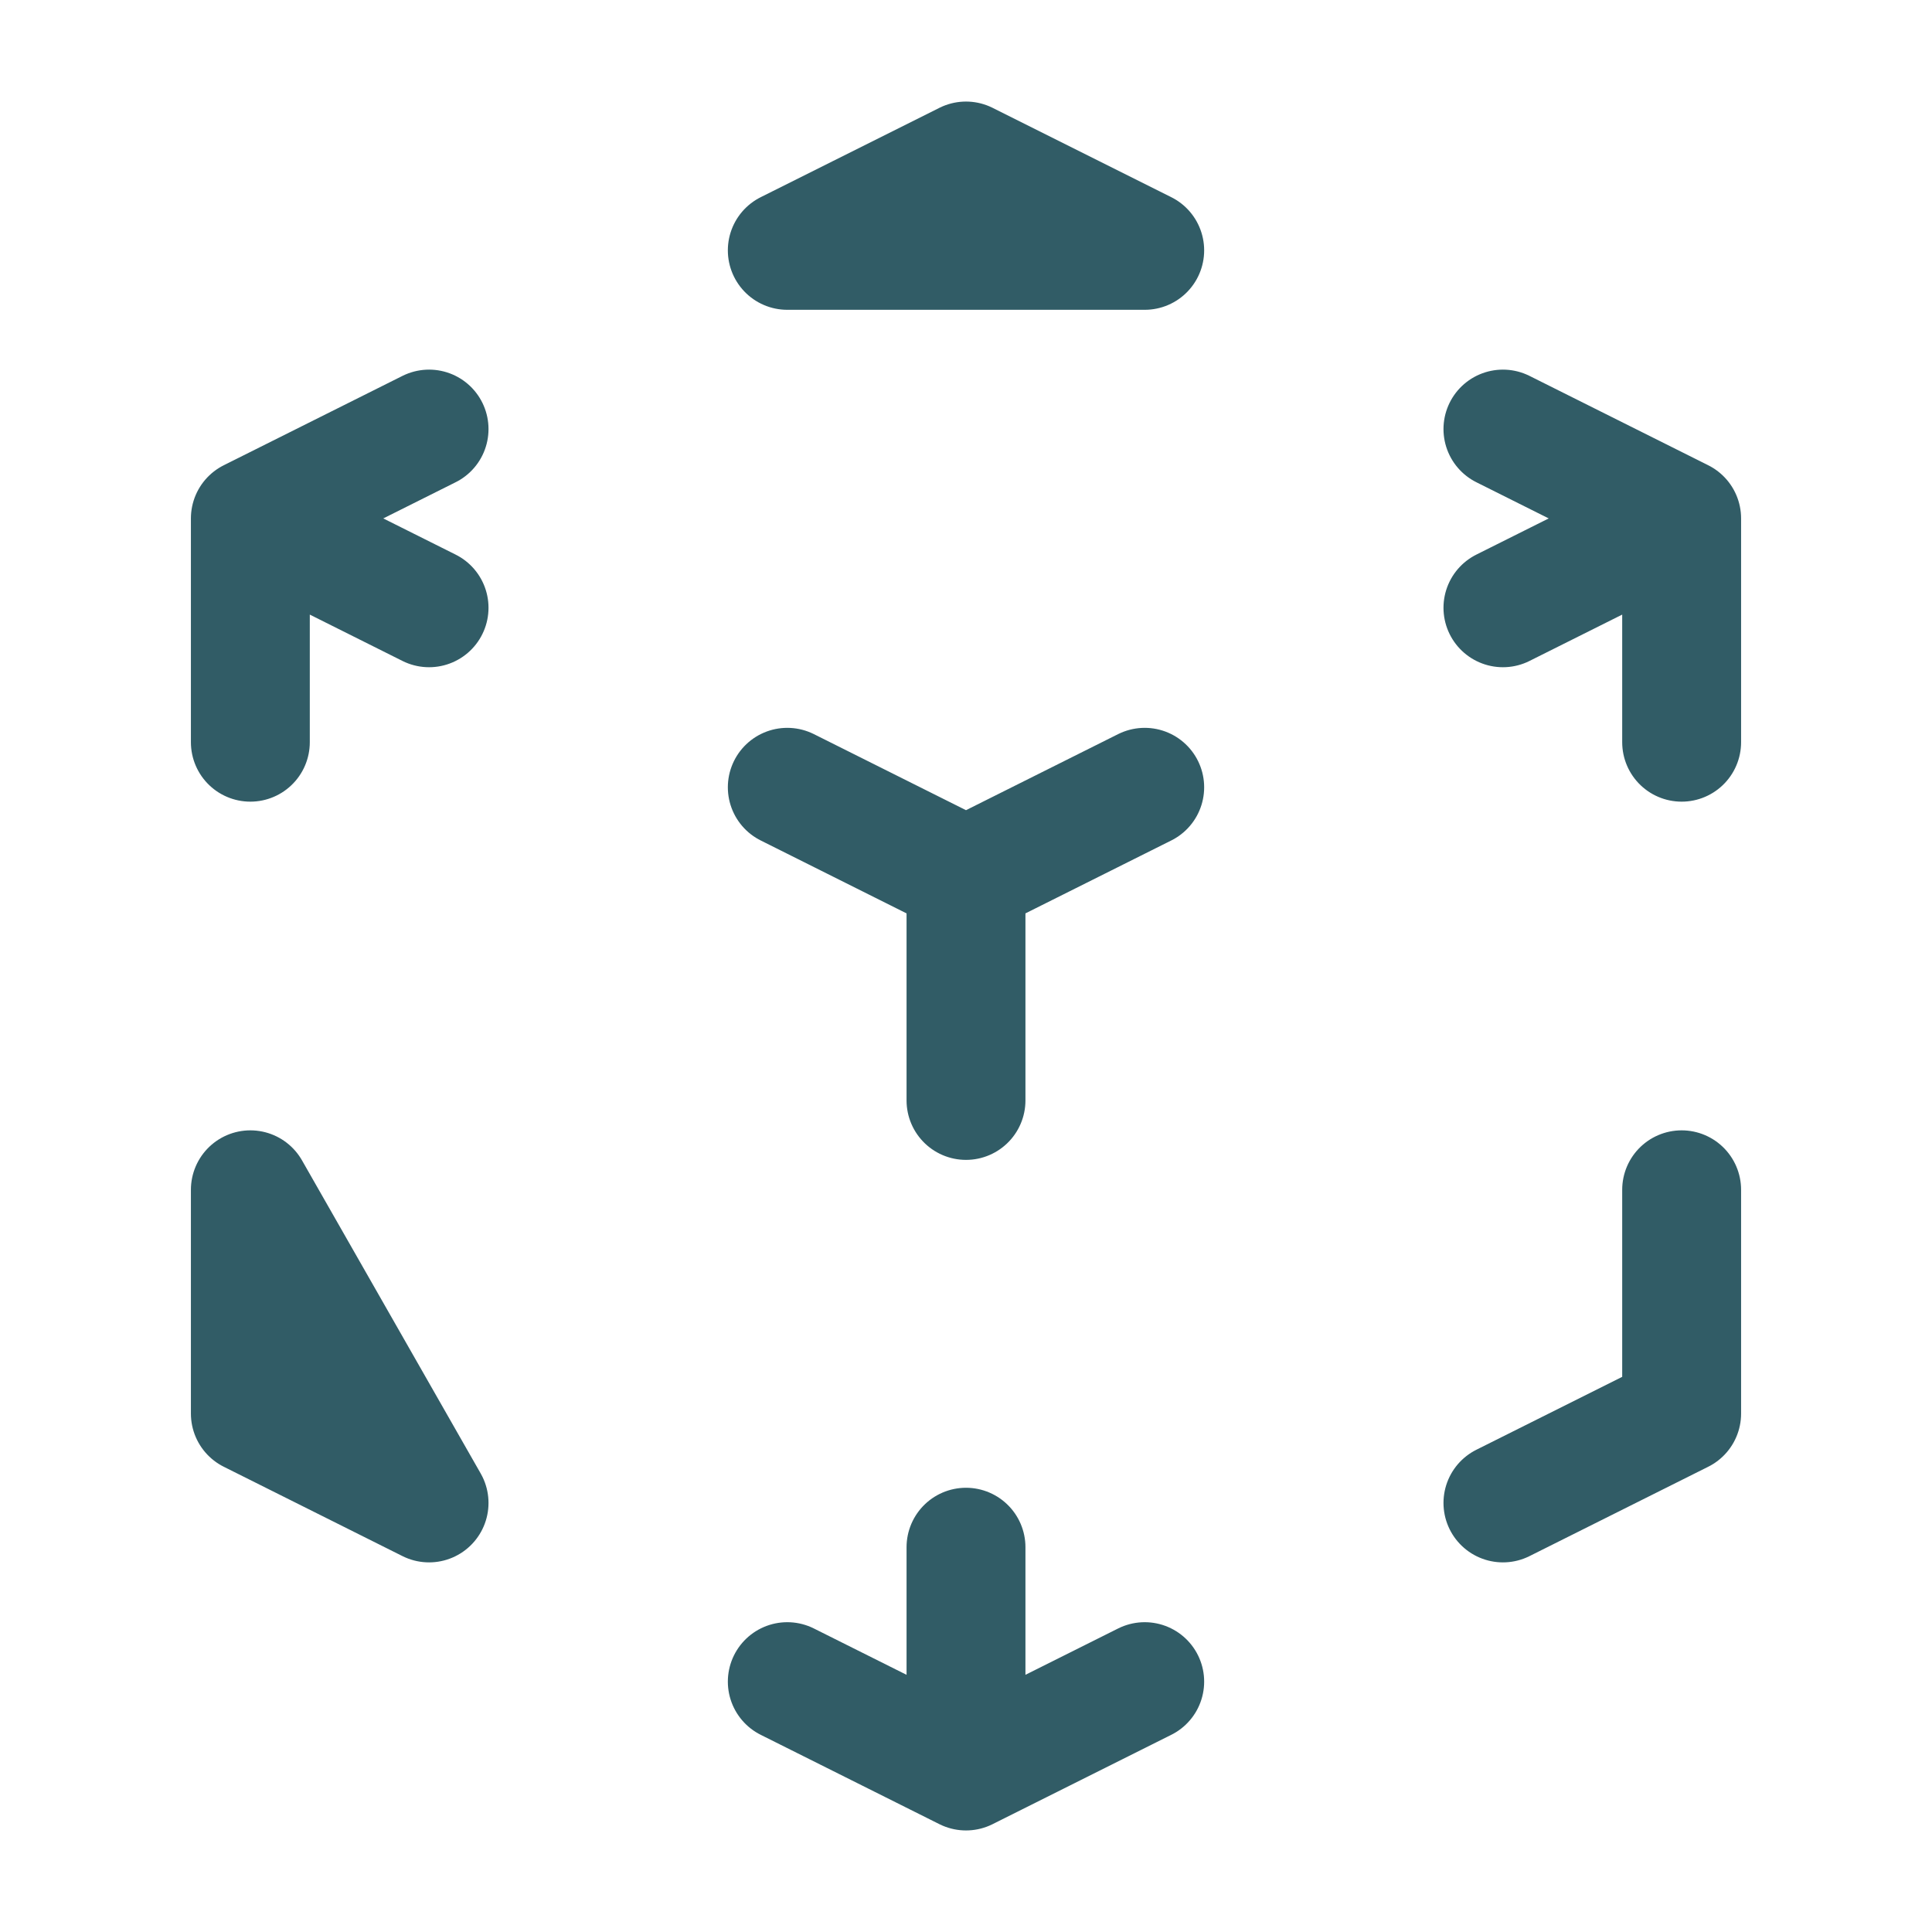
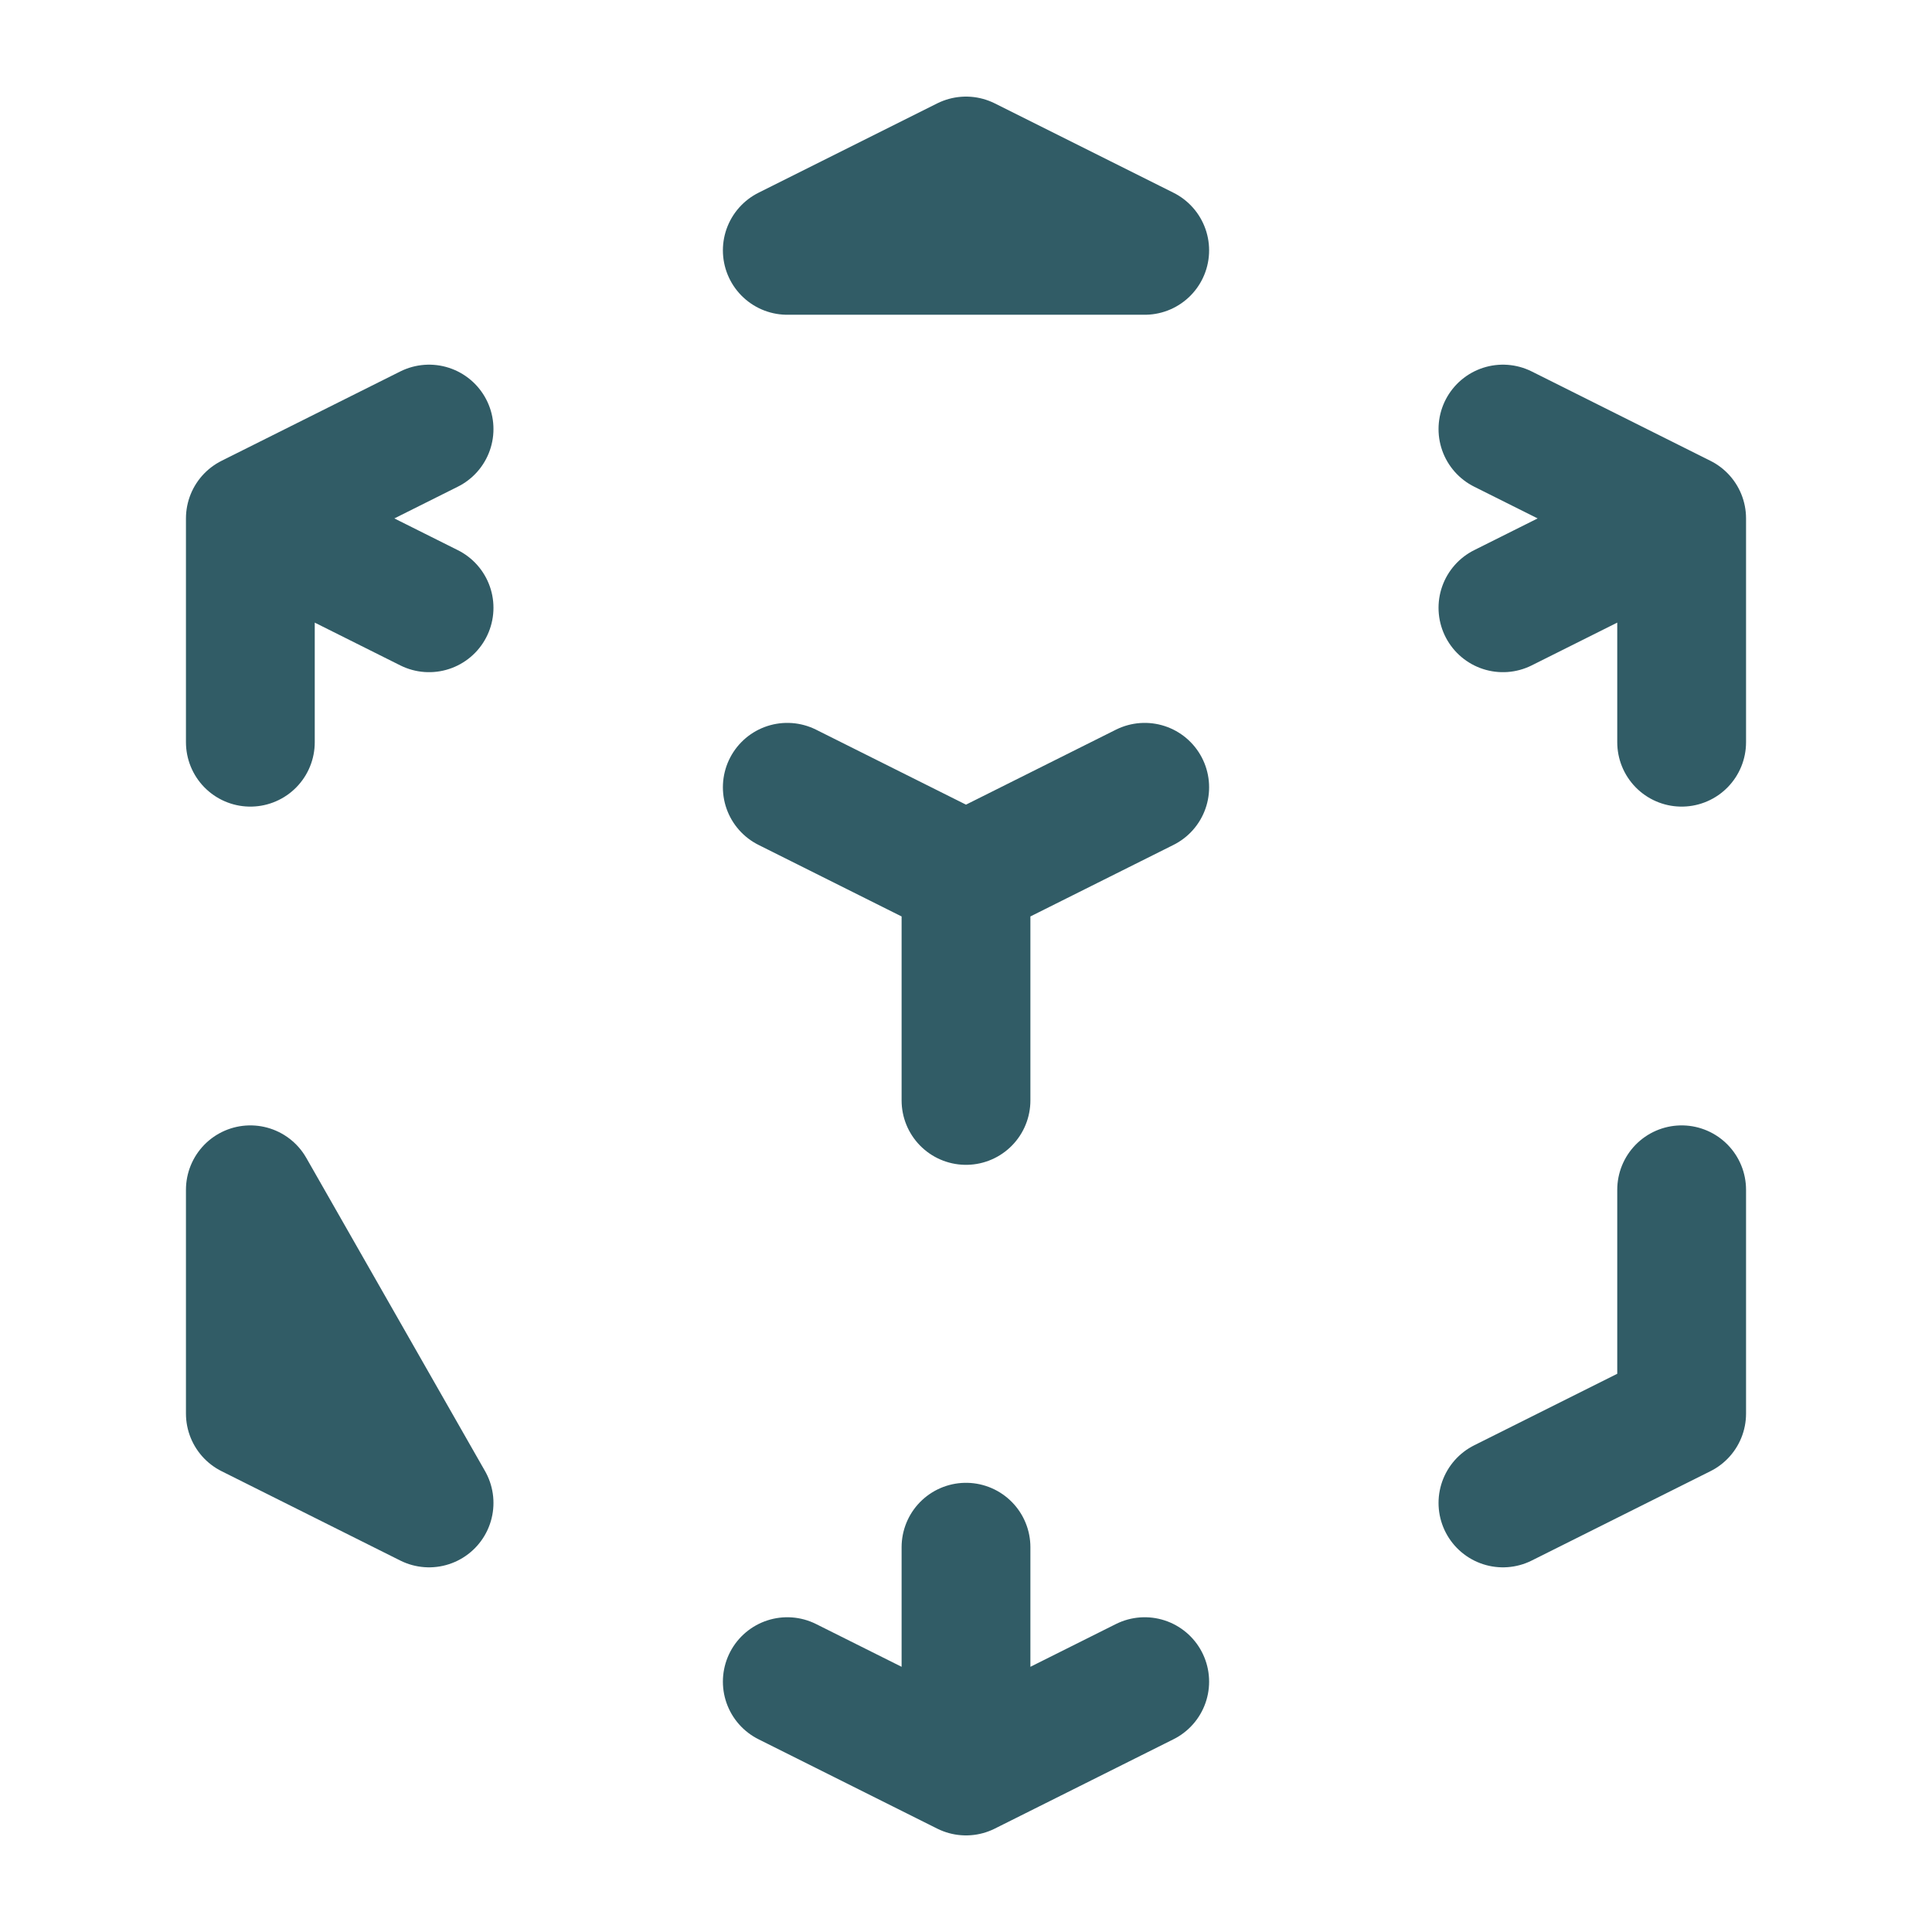
- <svg xmlns="http://www.w3.org/2000/svg" width="260" height="260" viewBox="0 0 260 260" fill="none">
-   <path d="M202.258 202.258L226.308 190.233V160.117M154.05 105.95L130 117.975M130 117.975L105.95 105.95M130 117.975V148.092M226.308 69.767L202.258 81.792M226.308 69.767L202.258 57.742M226.308 69.767V99.883M33.691 69.767L57.741 57.742M33.691 69.767L57.741 81.792M33.691 69.767V99.883M130 238.333L105.95 226.308M130 238.333L154.05 226.308M130 238.333V208.217M154.05 33.692L130 21.667L105.95 33.692H154.05ZM57.741 202.258L33.691 190.233V160.117L57.741 202.258Z" stroke="#315C66" stroke-width="16" stroke-linecap="round" stroke-linejoin="round" />
+ <svg xmlns="http://www.w3.org/2000/svg" width="240" height="240" viewBox="0 0 240 240" fill="none">
+   <path d="M186.7 186.7L208.9 175.6V147.8M142.2 97.8L120 108.9M120 108.9L97.8 97.8M120 108.9V136.7M208.9 64.4L186.7 75.5M208.9 64.4L186.7 53.3M208.9 64.4V92.2M31.1 64.4L53.3 53.3M31.1 64.4L53.3 75.5M31.1 64.4V92.2M120 220L97.8 208.9M120 220L142.2 208.9M120 220V192.2M142.2 31.1L120 20L97.8 31.1H142.2ZM53.3 186.7L31.1 175.6V147.8L53.3 186.7Z" stroke="#315C66" stroke-width="16" stroke-linecap="round" stroke-linejoin="round" />
</svg>
